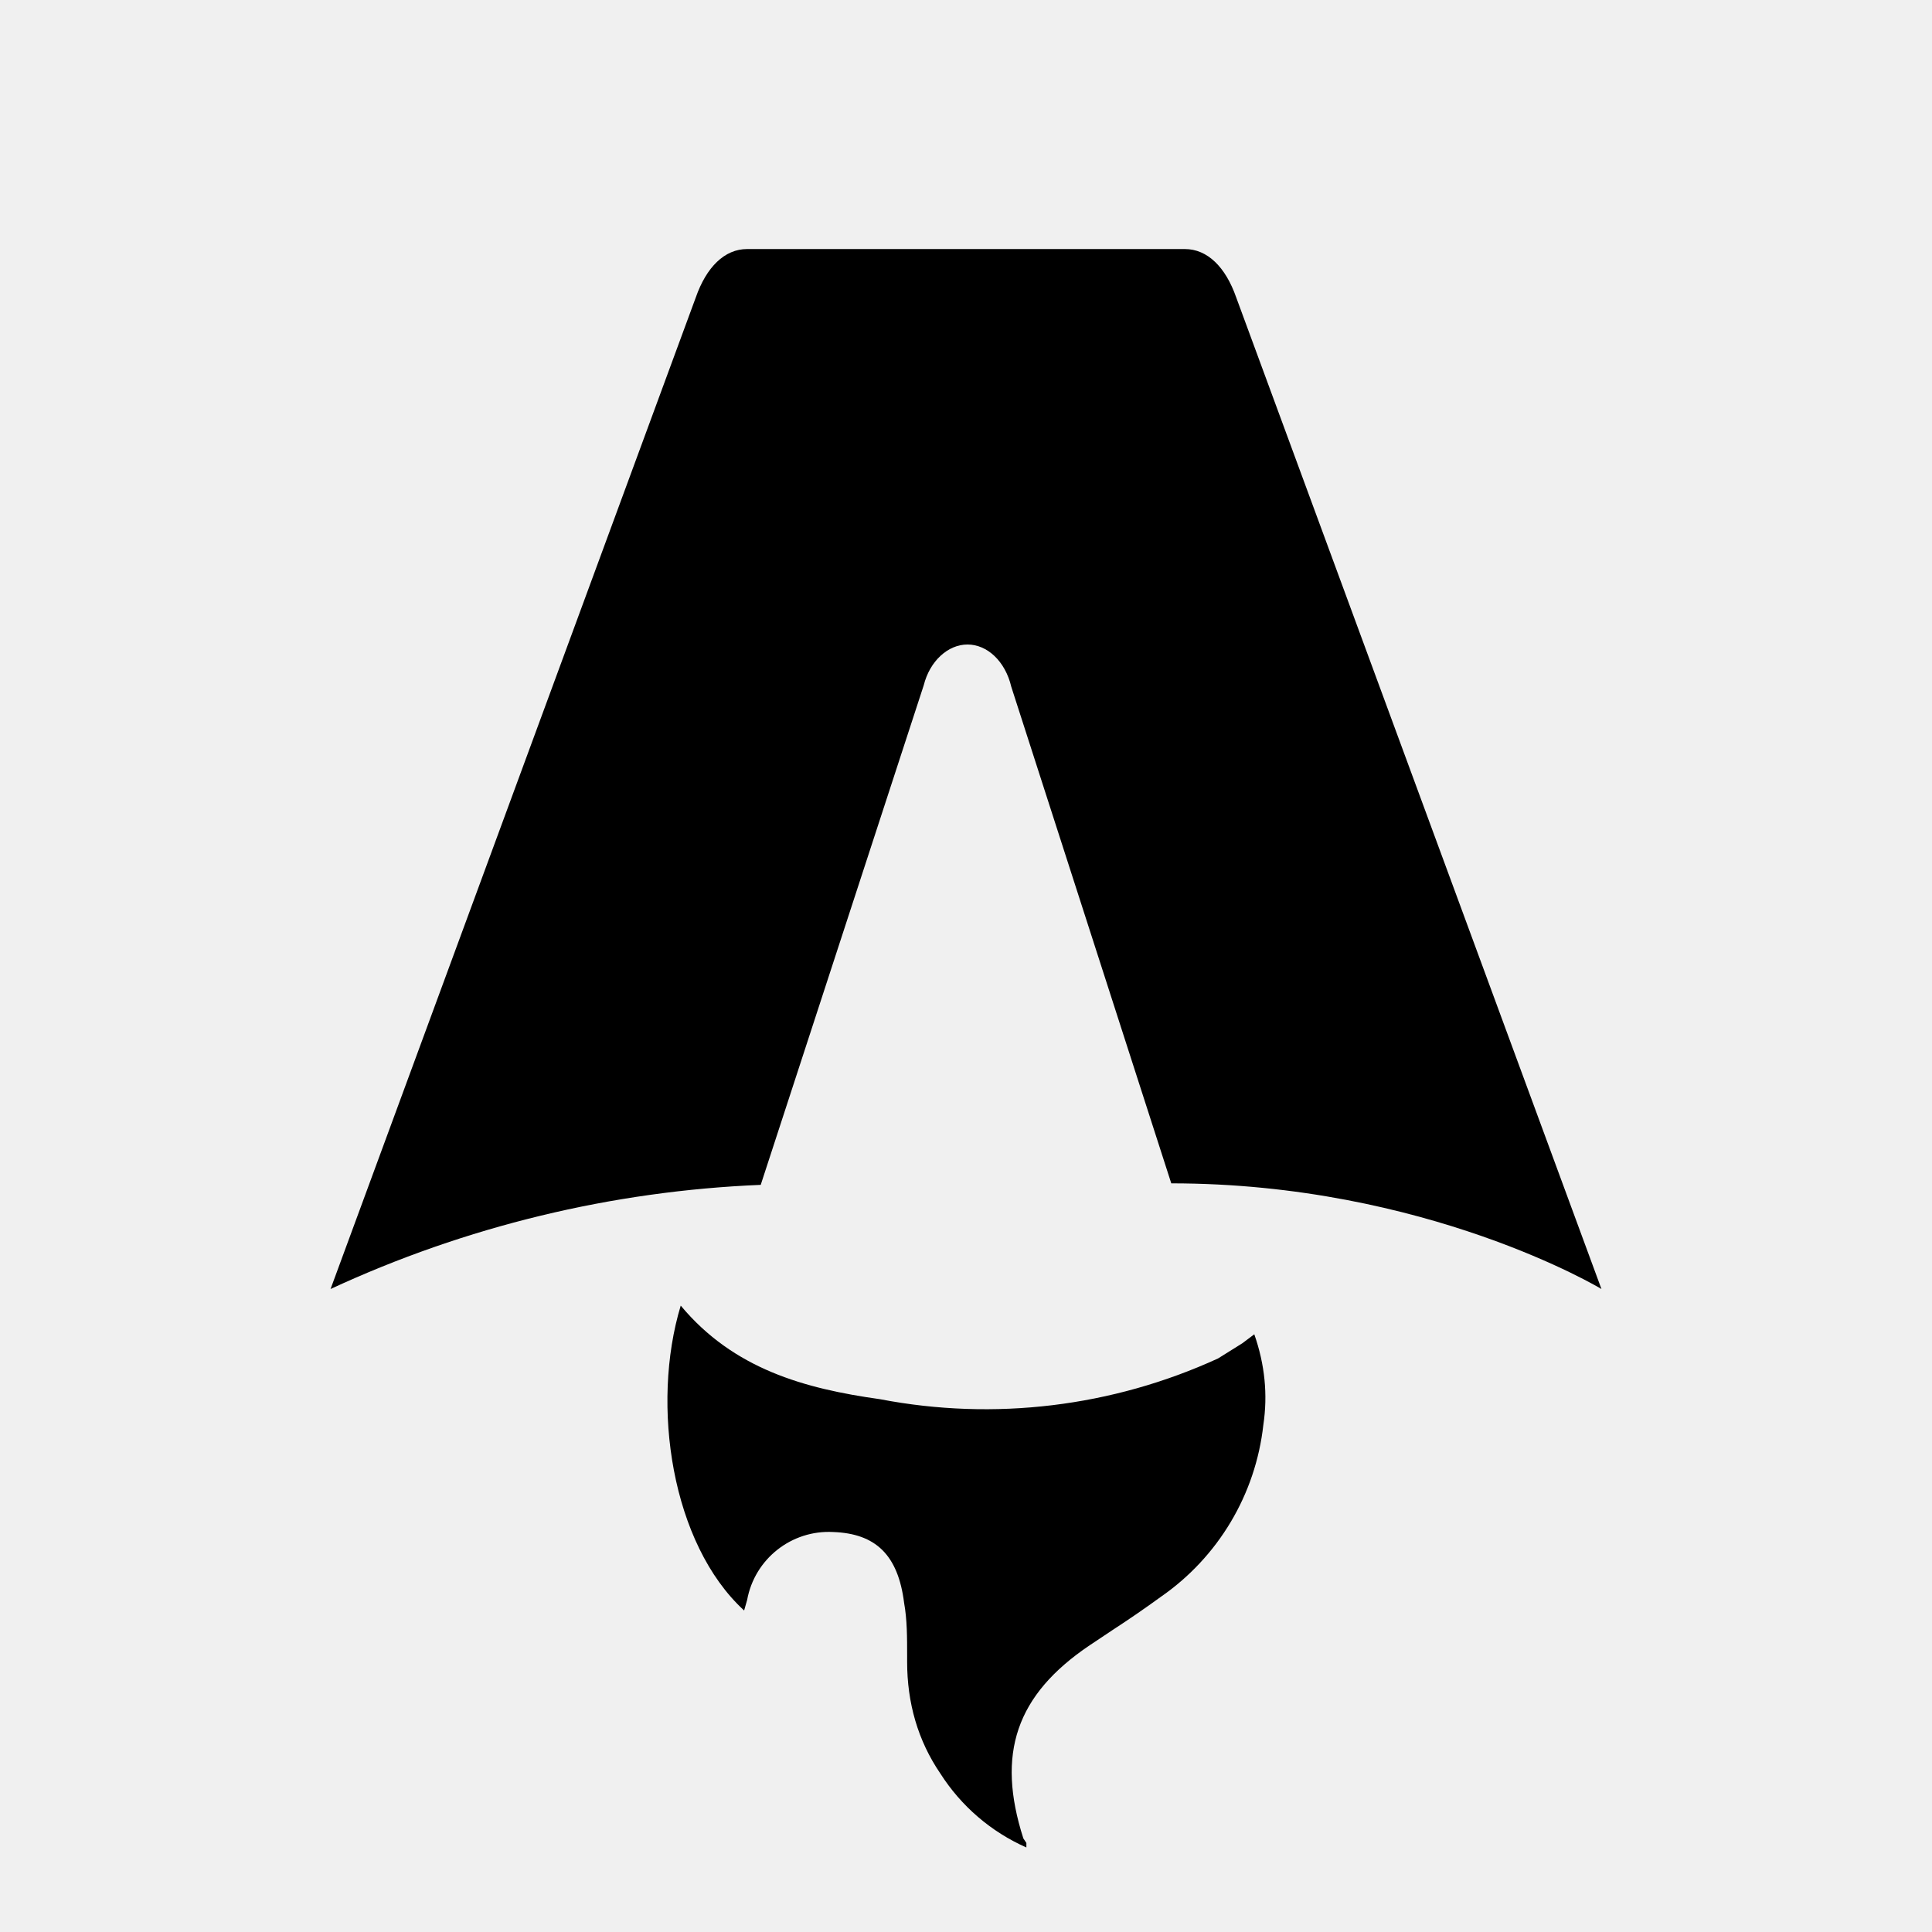
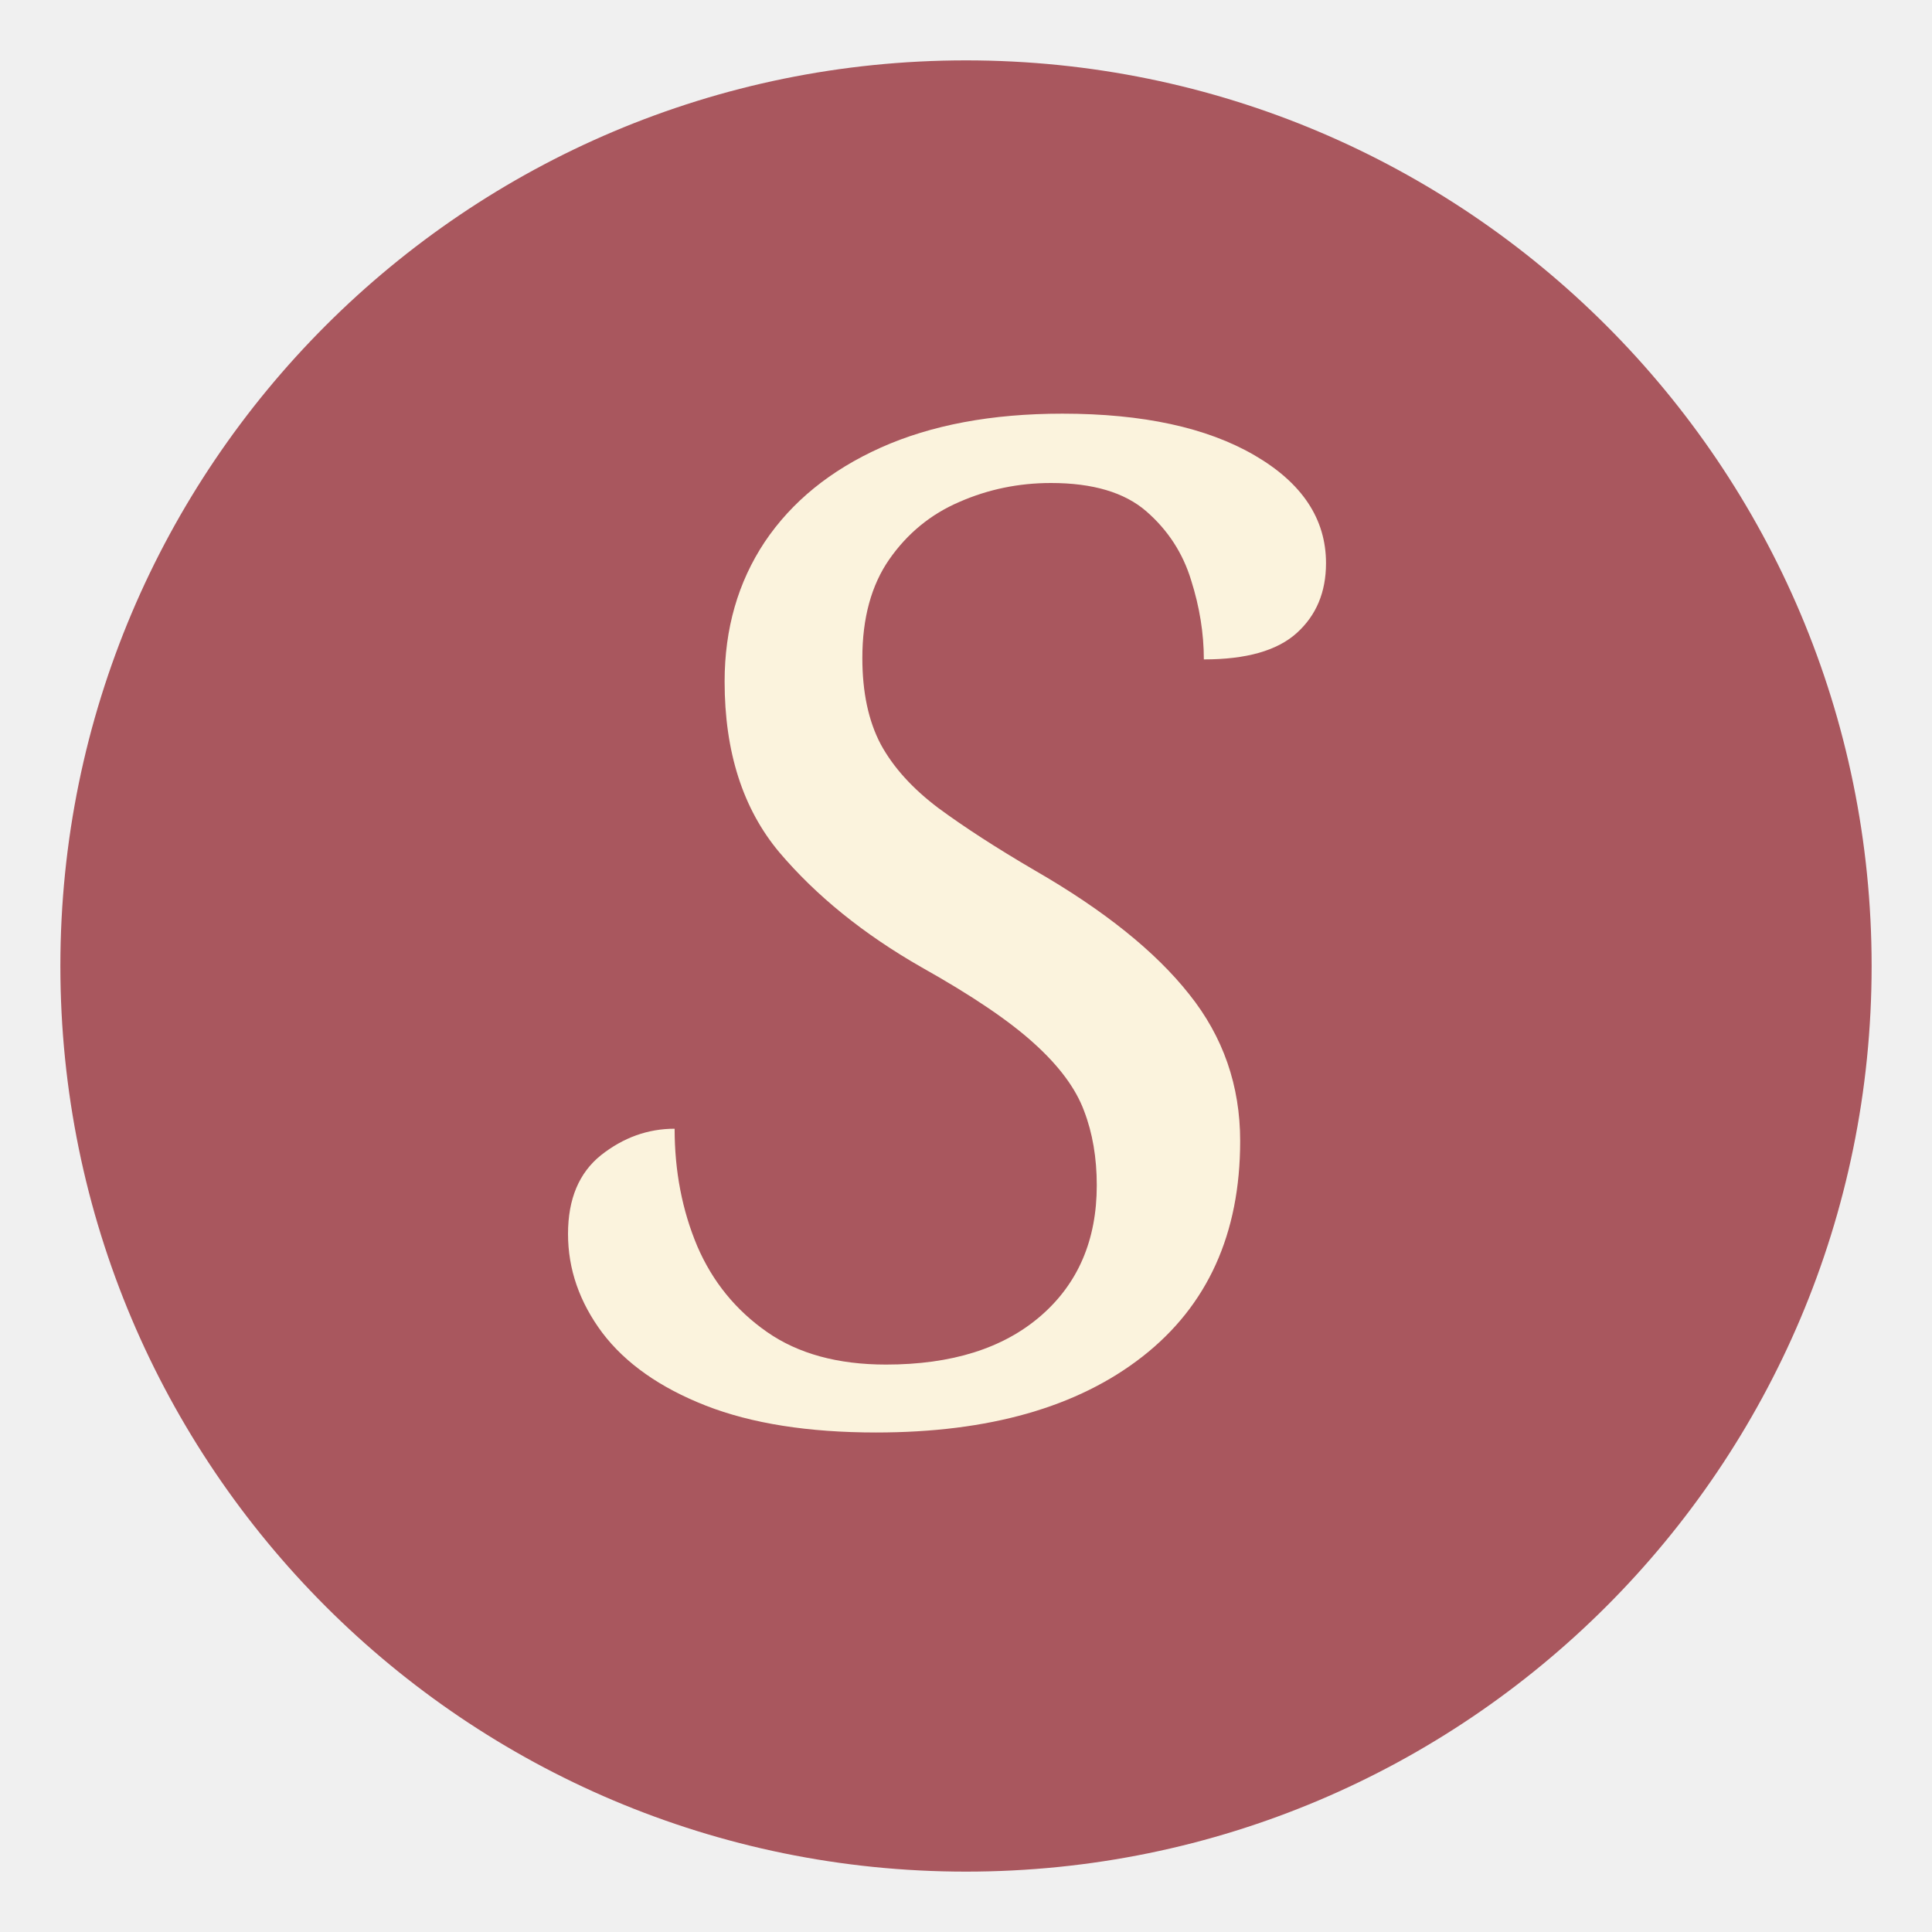
- <svg xmlns="http://www.w3.org/2000/svg" fill="none" viewBox="0 0 128 128">
-   <path d="M50.4 78.5a75.1 75.1 0 0 0-28.5 6.9l24.2-65.7c.7-2 1.9-3.2 3.4-3.2h29c1.5 0 2.7 1.2 3.4 3.2l24.2 65.7s-11.6-7-28.5-7L67 45.5c-.4-1.7-1.6-2.8-2.9-2.8-1.3 0-2.5 1.1-2.9 2.7L50.4 78.5Zm-1.1 28.2Zm-4.2-20.2c-2 6.6-.6 15.8 4.2 20.2a17.5 17.5 0 0 1 .2-.7 5.5 5.5 0 0 1 5.7-4.5c2.8.1 4.3 1.5 4.7 4.7.2 1.1.2 2.3.2 3.5v.4c0 2.7.7 5.2 2.2 7.4a13 13 0 0 0 5.7 4.9v-.3l-.2-.3c-1.8-5.6-.5-9.5 4.4-12.8l1.5-1a73 73 0 0 0 3.2-2.2 16 16 0 0 0 6.8-11.4c.3-2 .1-4-.6-6l-.8.6-1.6 1a37 37 0 0 1-22.4 2.7c-5-.7-9.7-2-13.2-6.2Z" />
-   <style>
-         path { fill: #000; }
-         @media (prefers-color-scheme: dark) {
-             path { fill: #FFF; }
-         }
-     </style>
+ <svg xmlns="http://www.w3.org/2000/svg" viewBox="0 0 64 64">
+   <circle cx="32" cy="32" r="30" fill="#a9575e" />
+   <text x="31" y="47" text-anchor="middle" font-family="Georgia,serif" font-style="italic" font-size="46" fill="#fbf3dd">S</text>
</svg>
